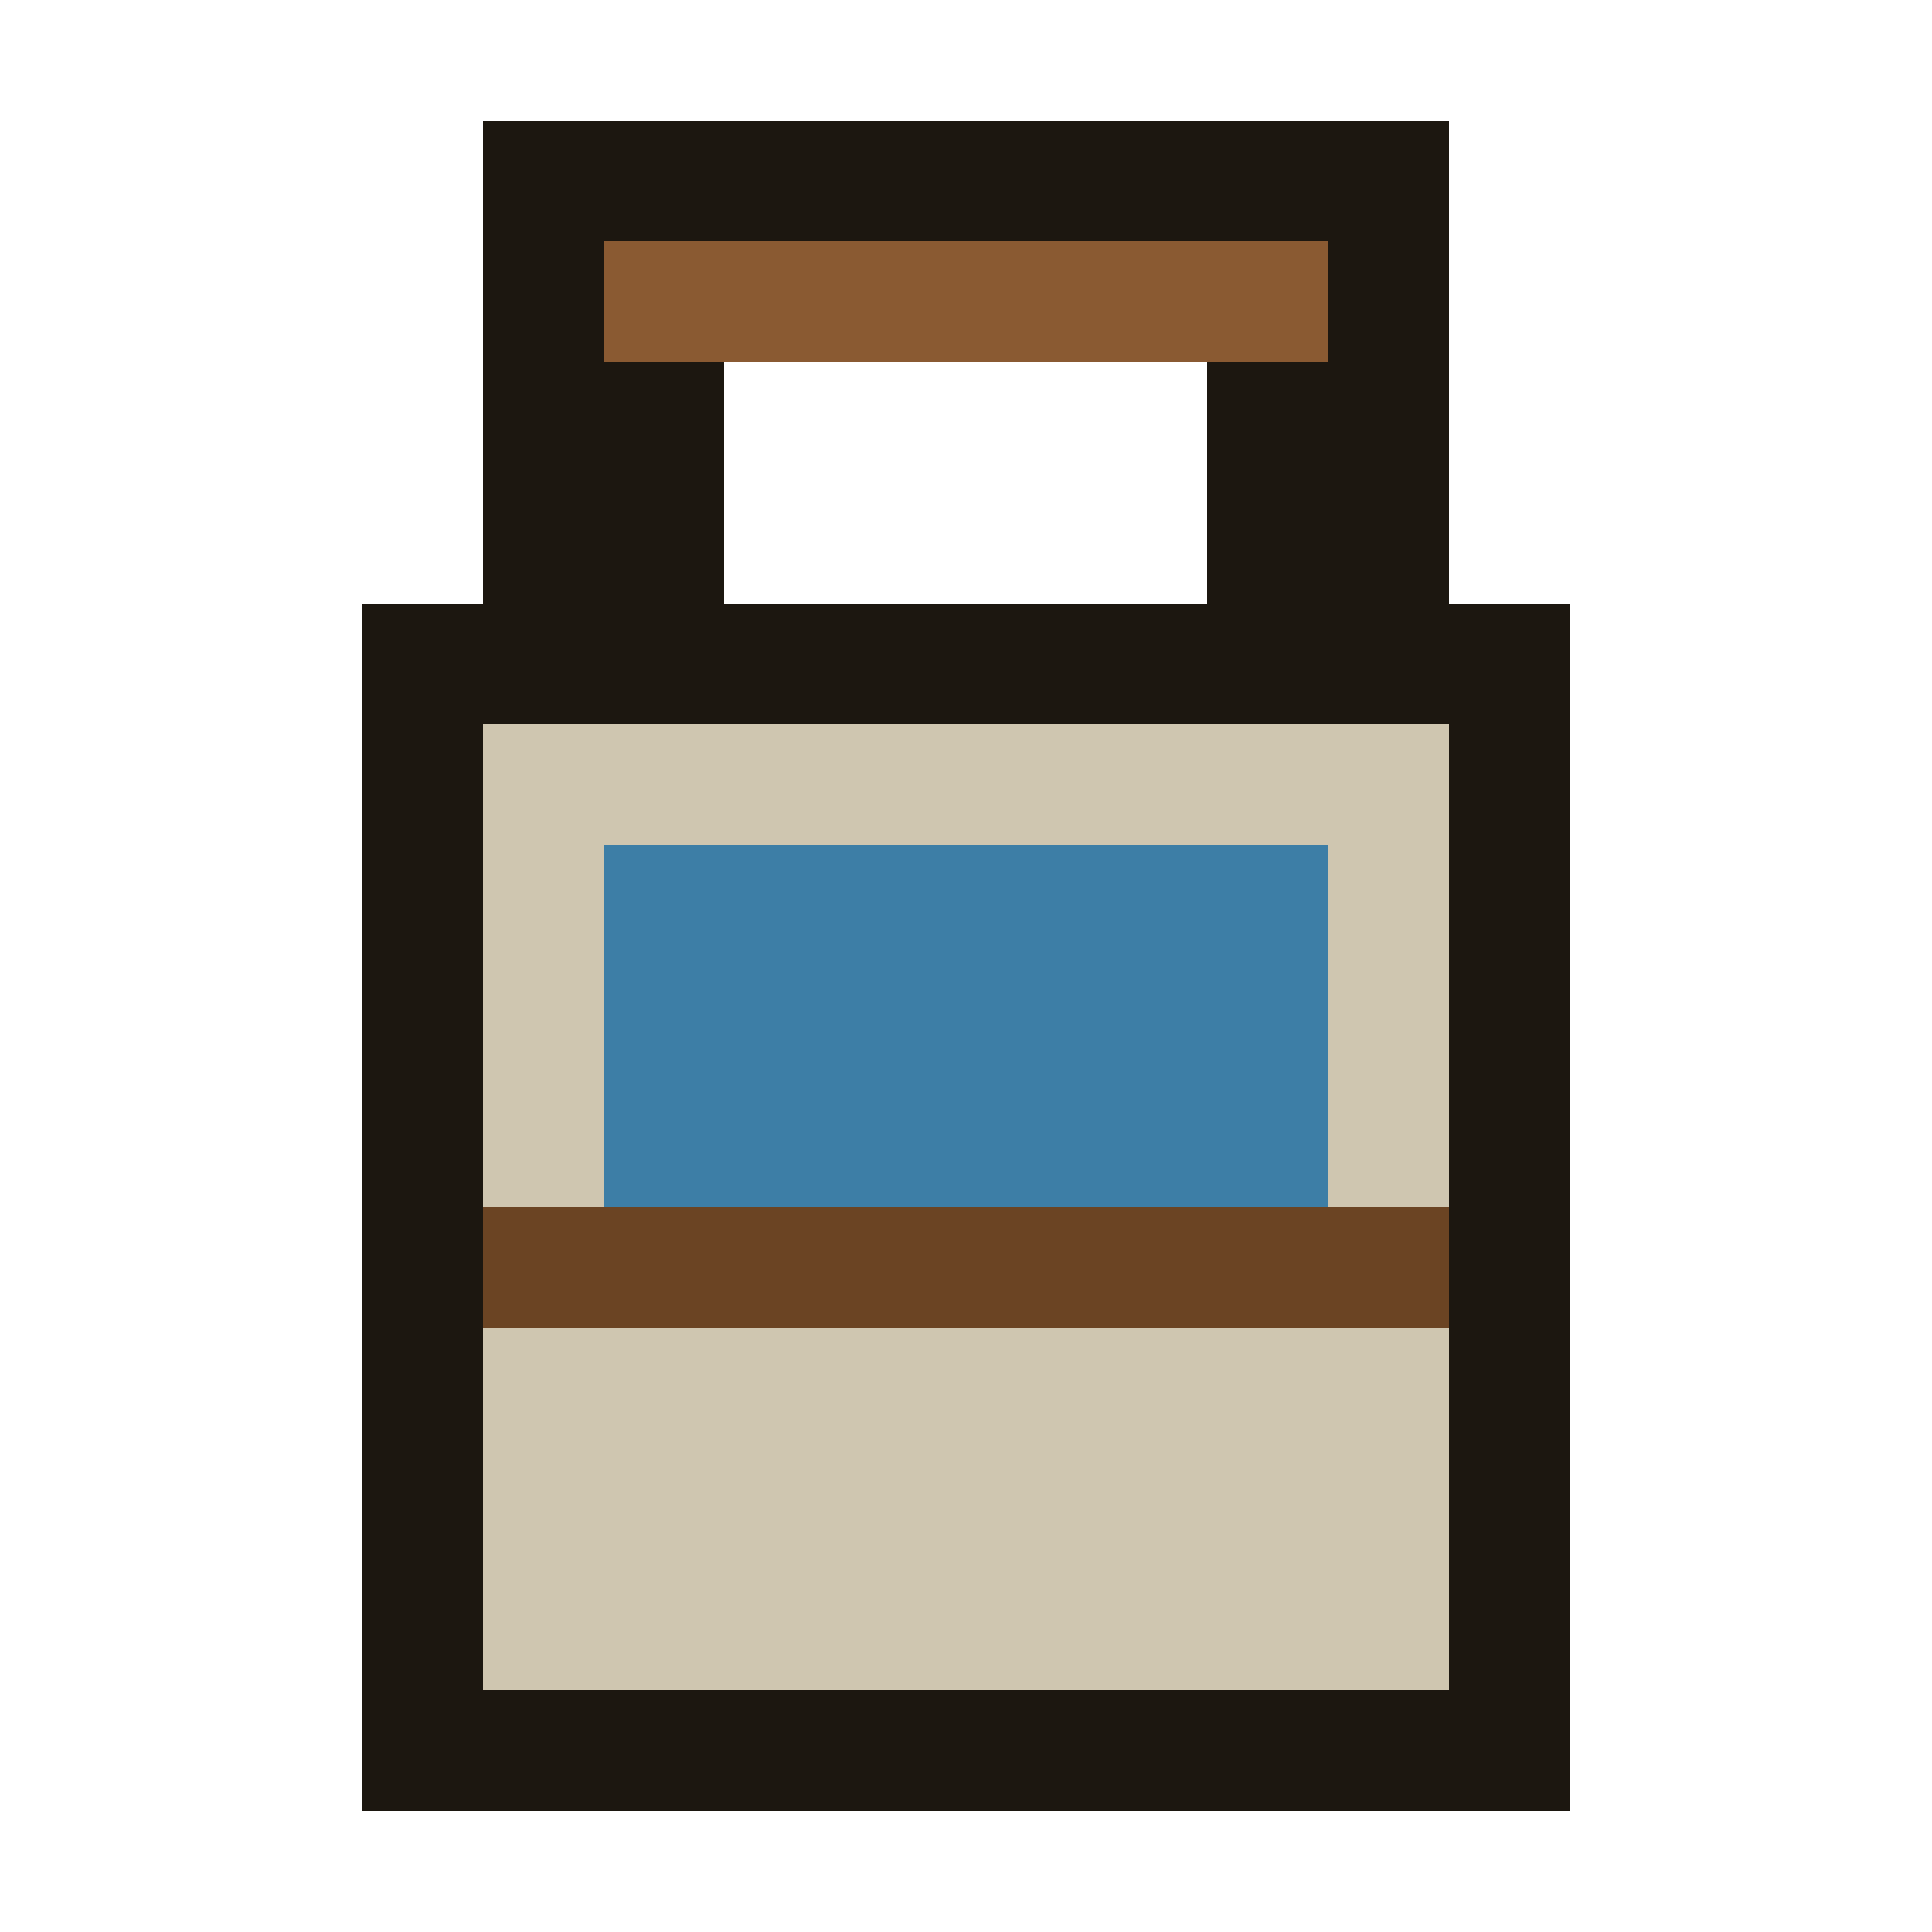
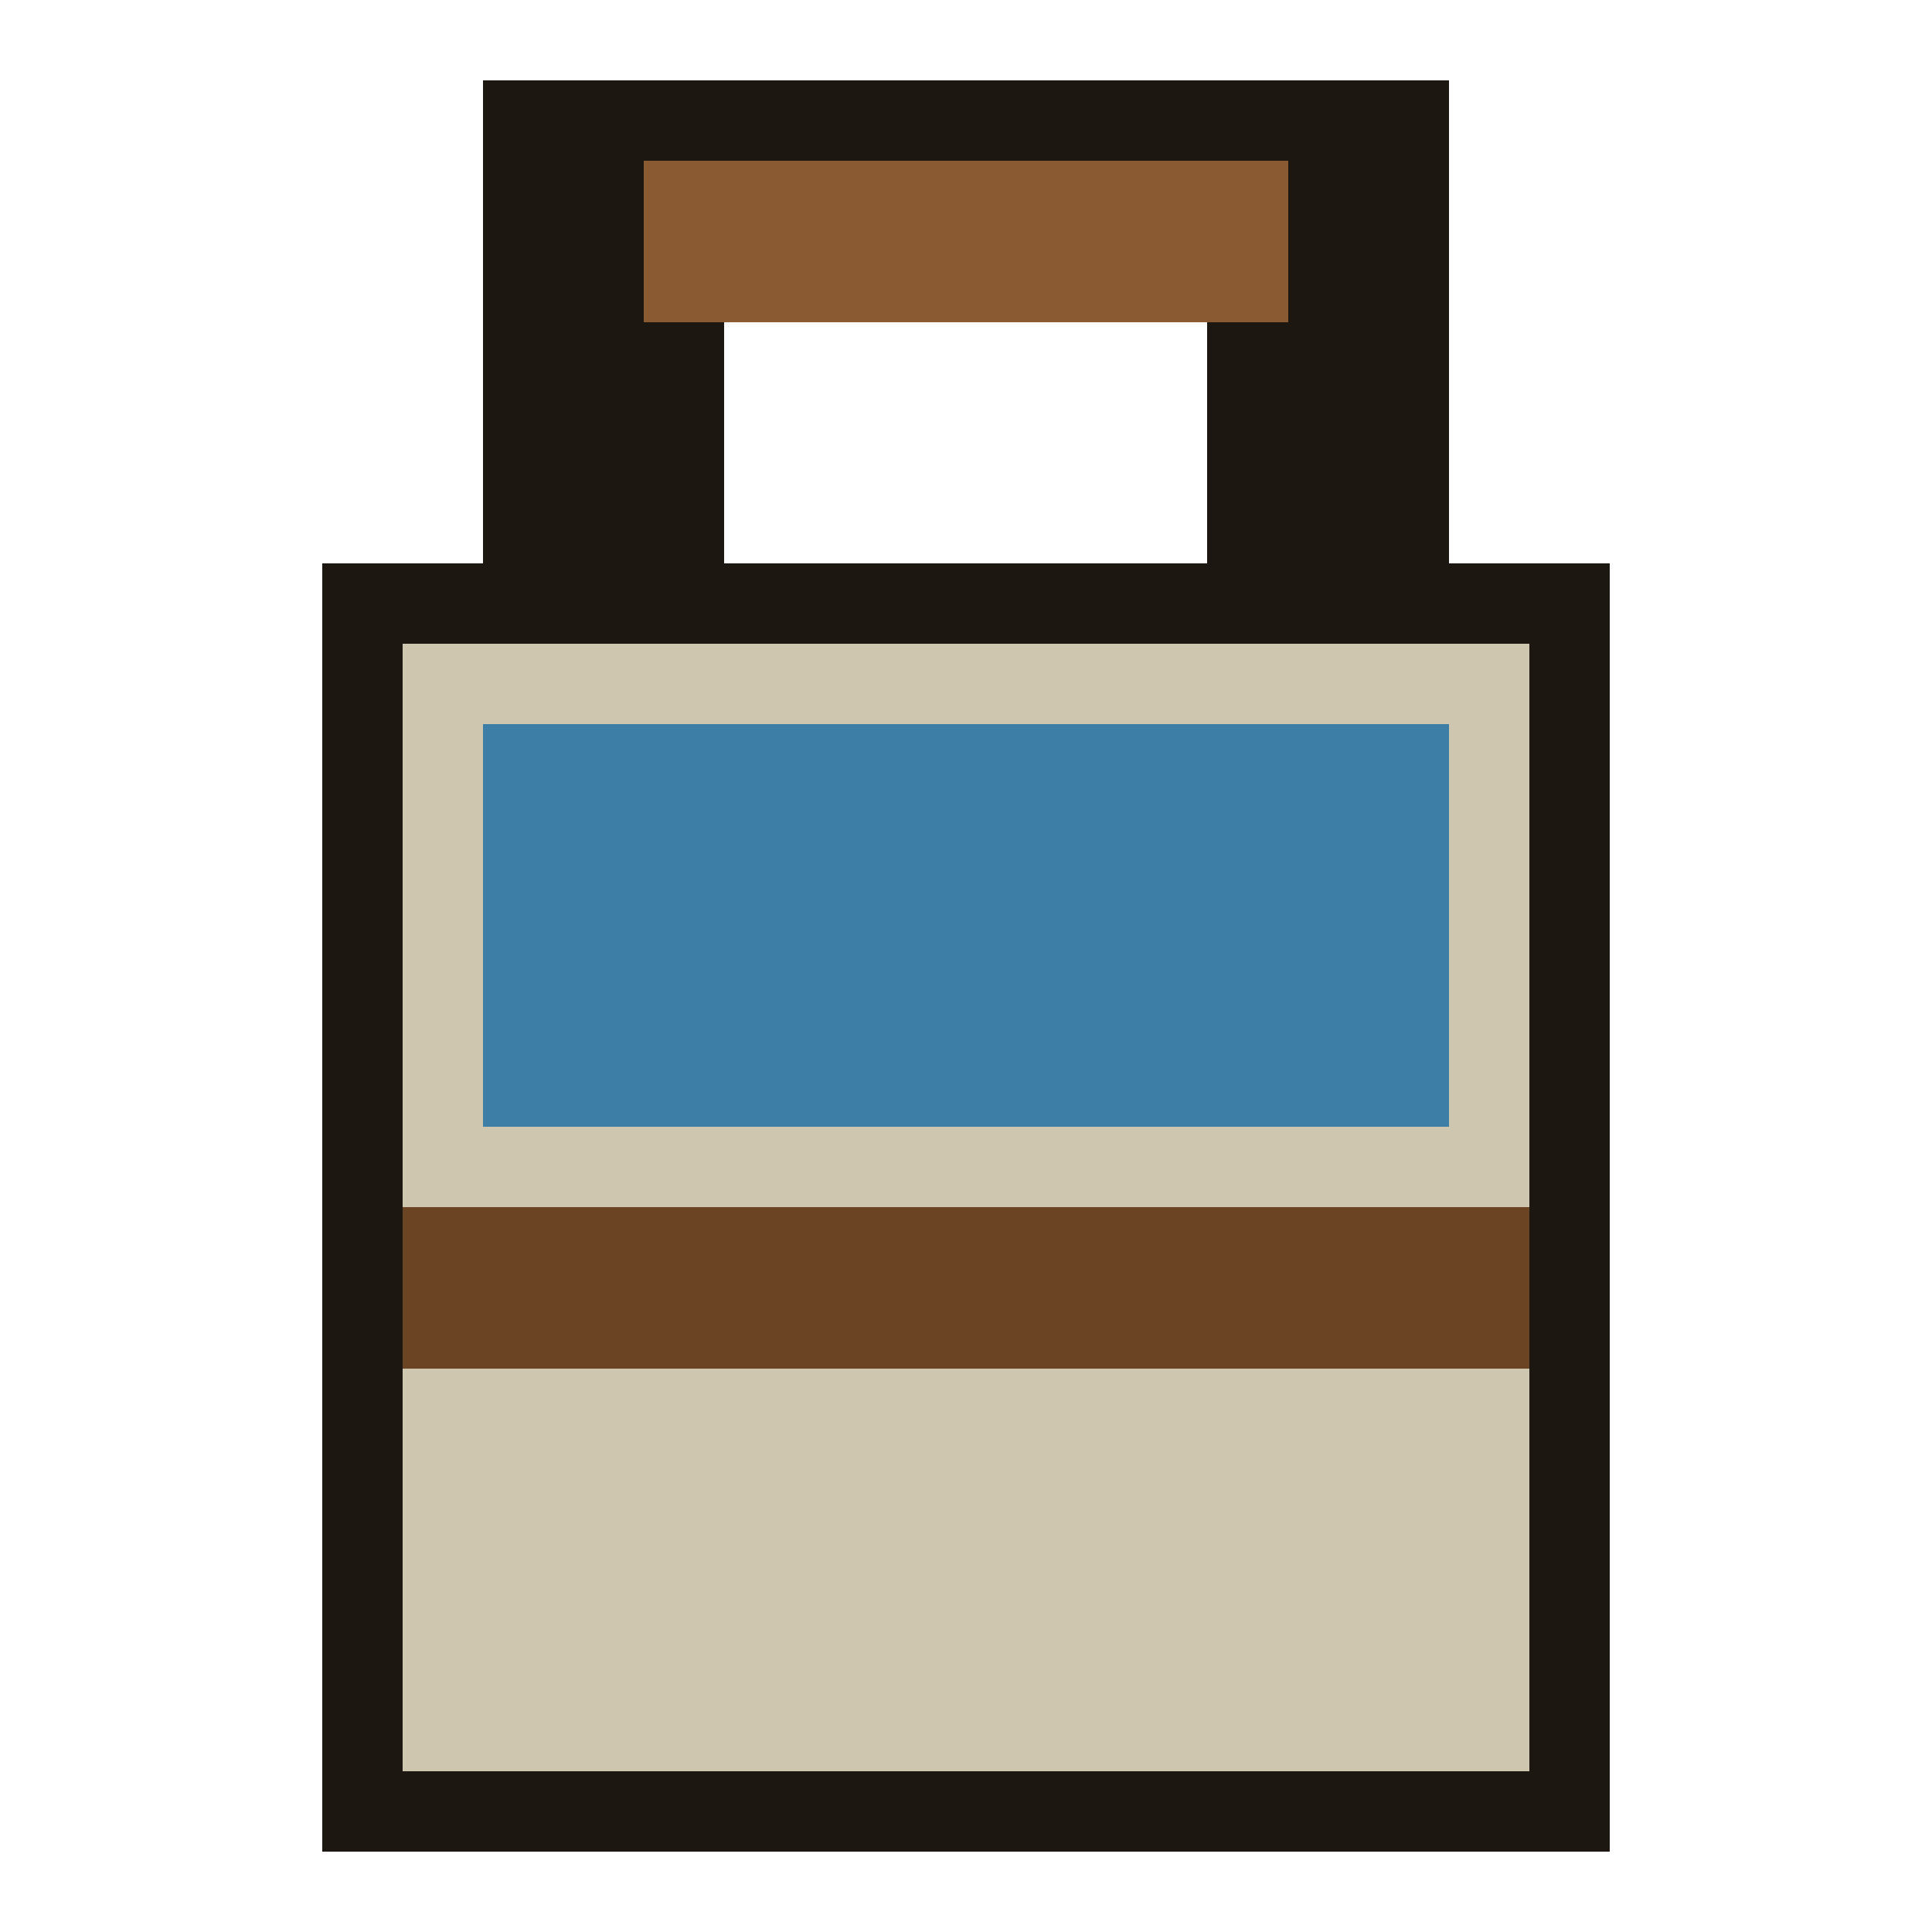
- <svg xmlns="http://www.w3.org/2000/svg" viewBox="0 0 16 16" fill="none" shape-rendering="crispEdges">
-   <rect fill="#1c1710" x="4" y="1" width="2" height="4" />
-   <rect fill="#1c1710" x="10" y="1" width="2" height="4" />
-   <rect fill="#1c1710" x="5" y="1" width="6" height="2" />
-   <rect fill="#8a5a32" x="5" y="2" width="6" height="1" />
-   <rect fill="#1c1710" x="3" y="5" width="10" height="10" />
-   <rect fill="#cfc6b0" x="4" y="6" width="8" height="8" />
-   <rect fill="#3d7ea6" x="5" y="7" width="6" height="3" />
-   <rect fill="#6b4423" x="4" y="10" width="8" height="1" />
+ <svg xmlns="http://www.w3.org/2000/svg" viewBox="0 0 24 24" fill="none" shape-rendering="crispEdges">
+   <rect fill="#1c1710" x="6" y="1" width="3" height="6" />
+   <rect fill="#1c1710" x="15" y="1" width="3" height="6" />
+   <rect fill="#1c1710" x="7" y="1" width="10" height="3" />
+   <rect fill="#8a5a32" x="8" y="2" width="8" height="2" />
+   <rect fill="#1c1710" x="4" y="7" width="16" height="16" />
+   <rect fill="#cfc6b0" x="5" y="8" width="14" height="14" />
+   <rect fill="#3d7ea6" x="6" y="9" width="12" height="5" />
+   <rect fill="#6b4423" x="5" y="15" width="14" height="2" />
</svg>
